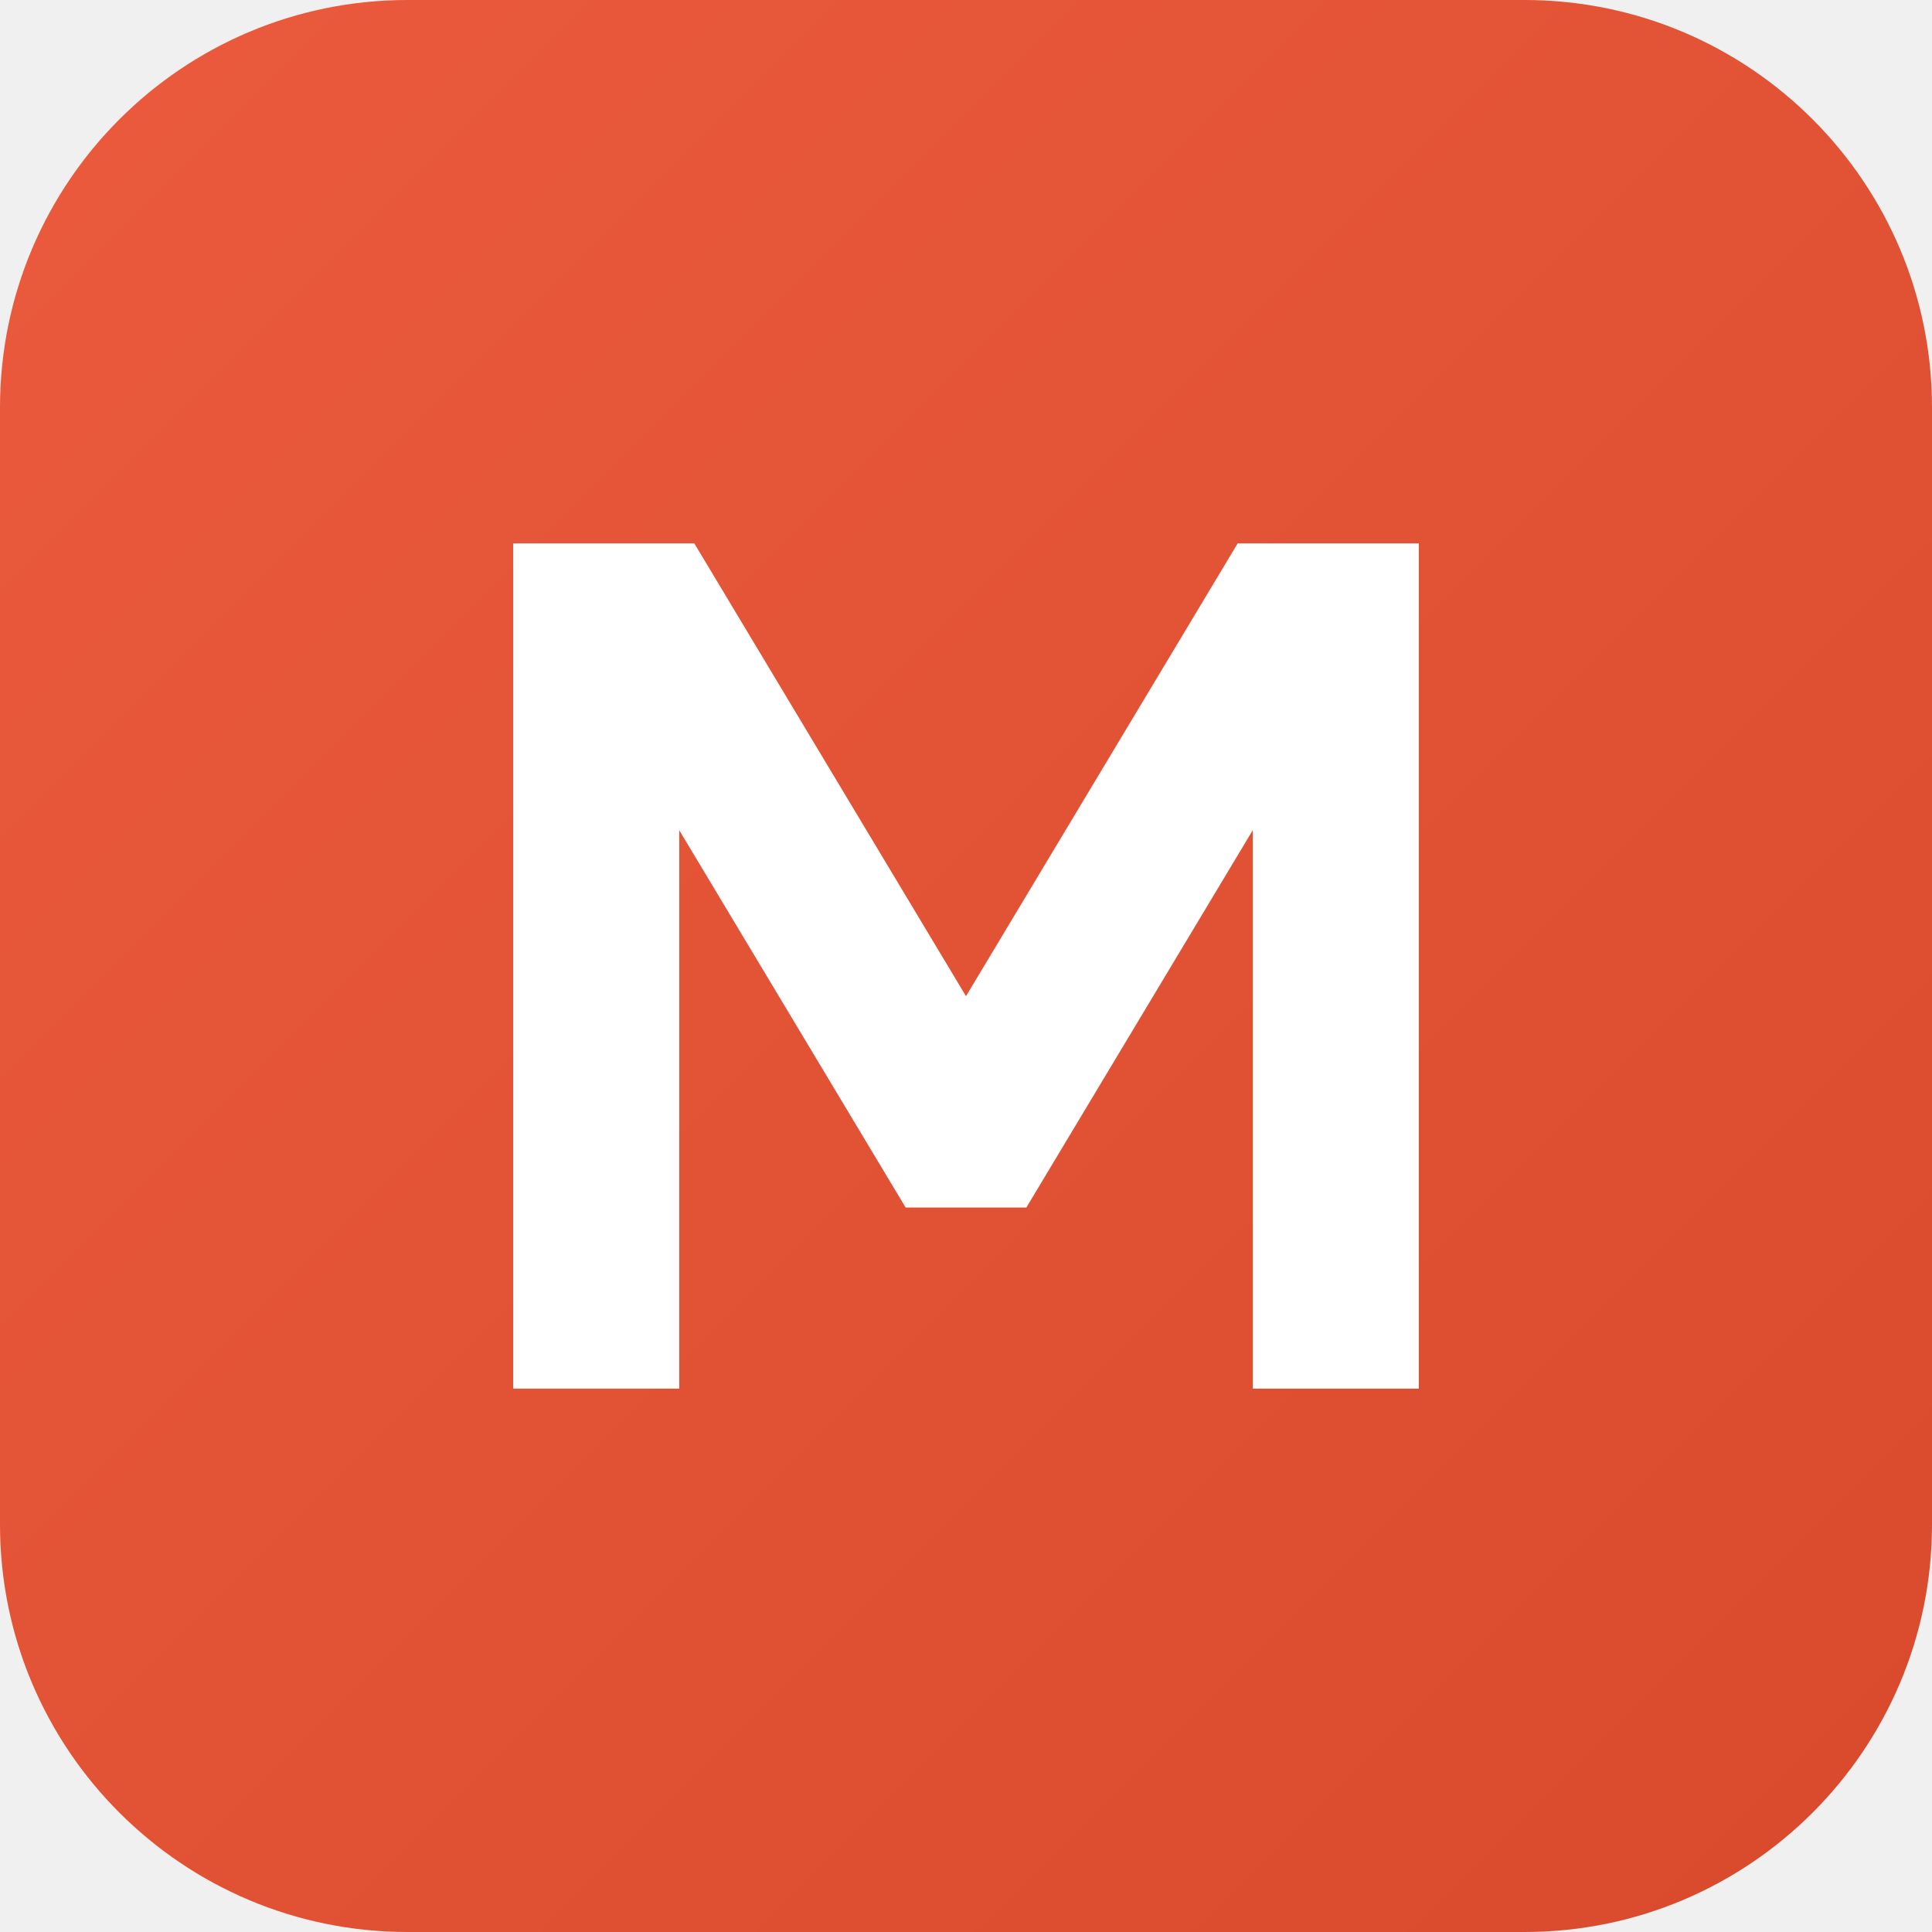
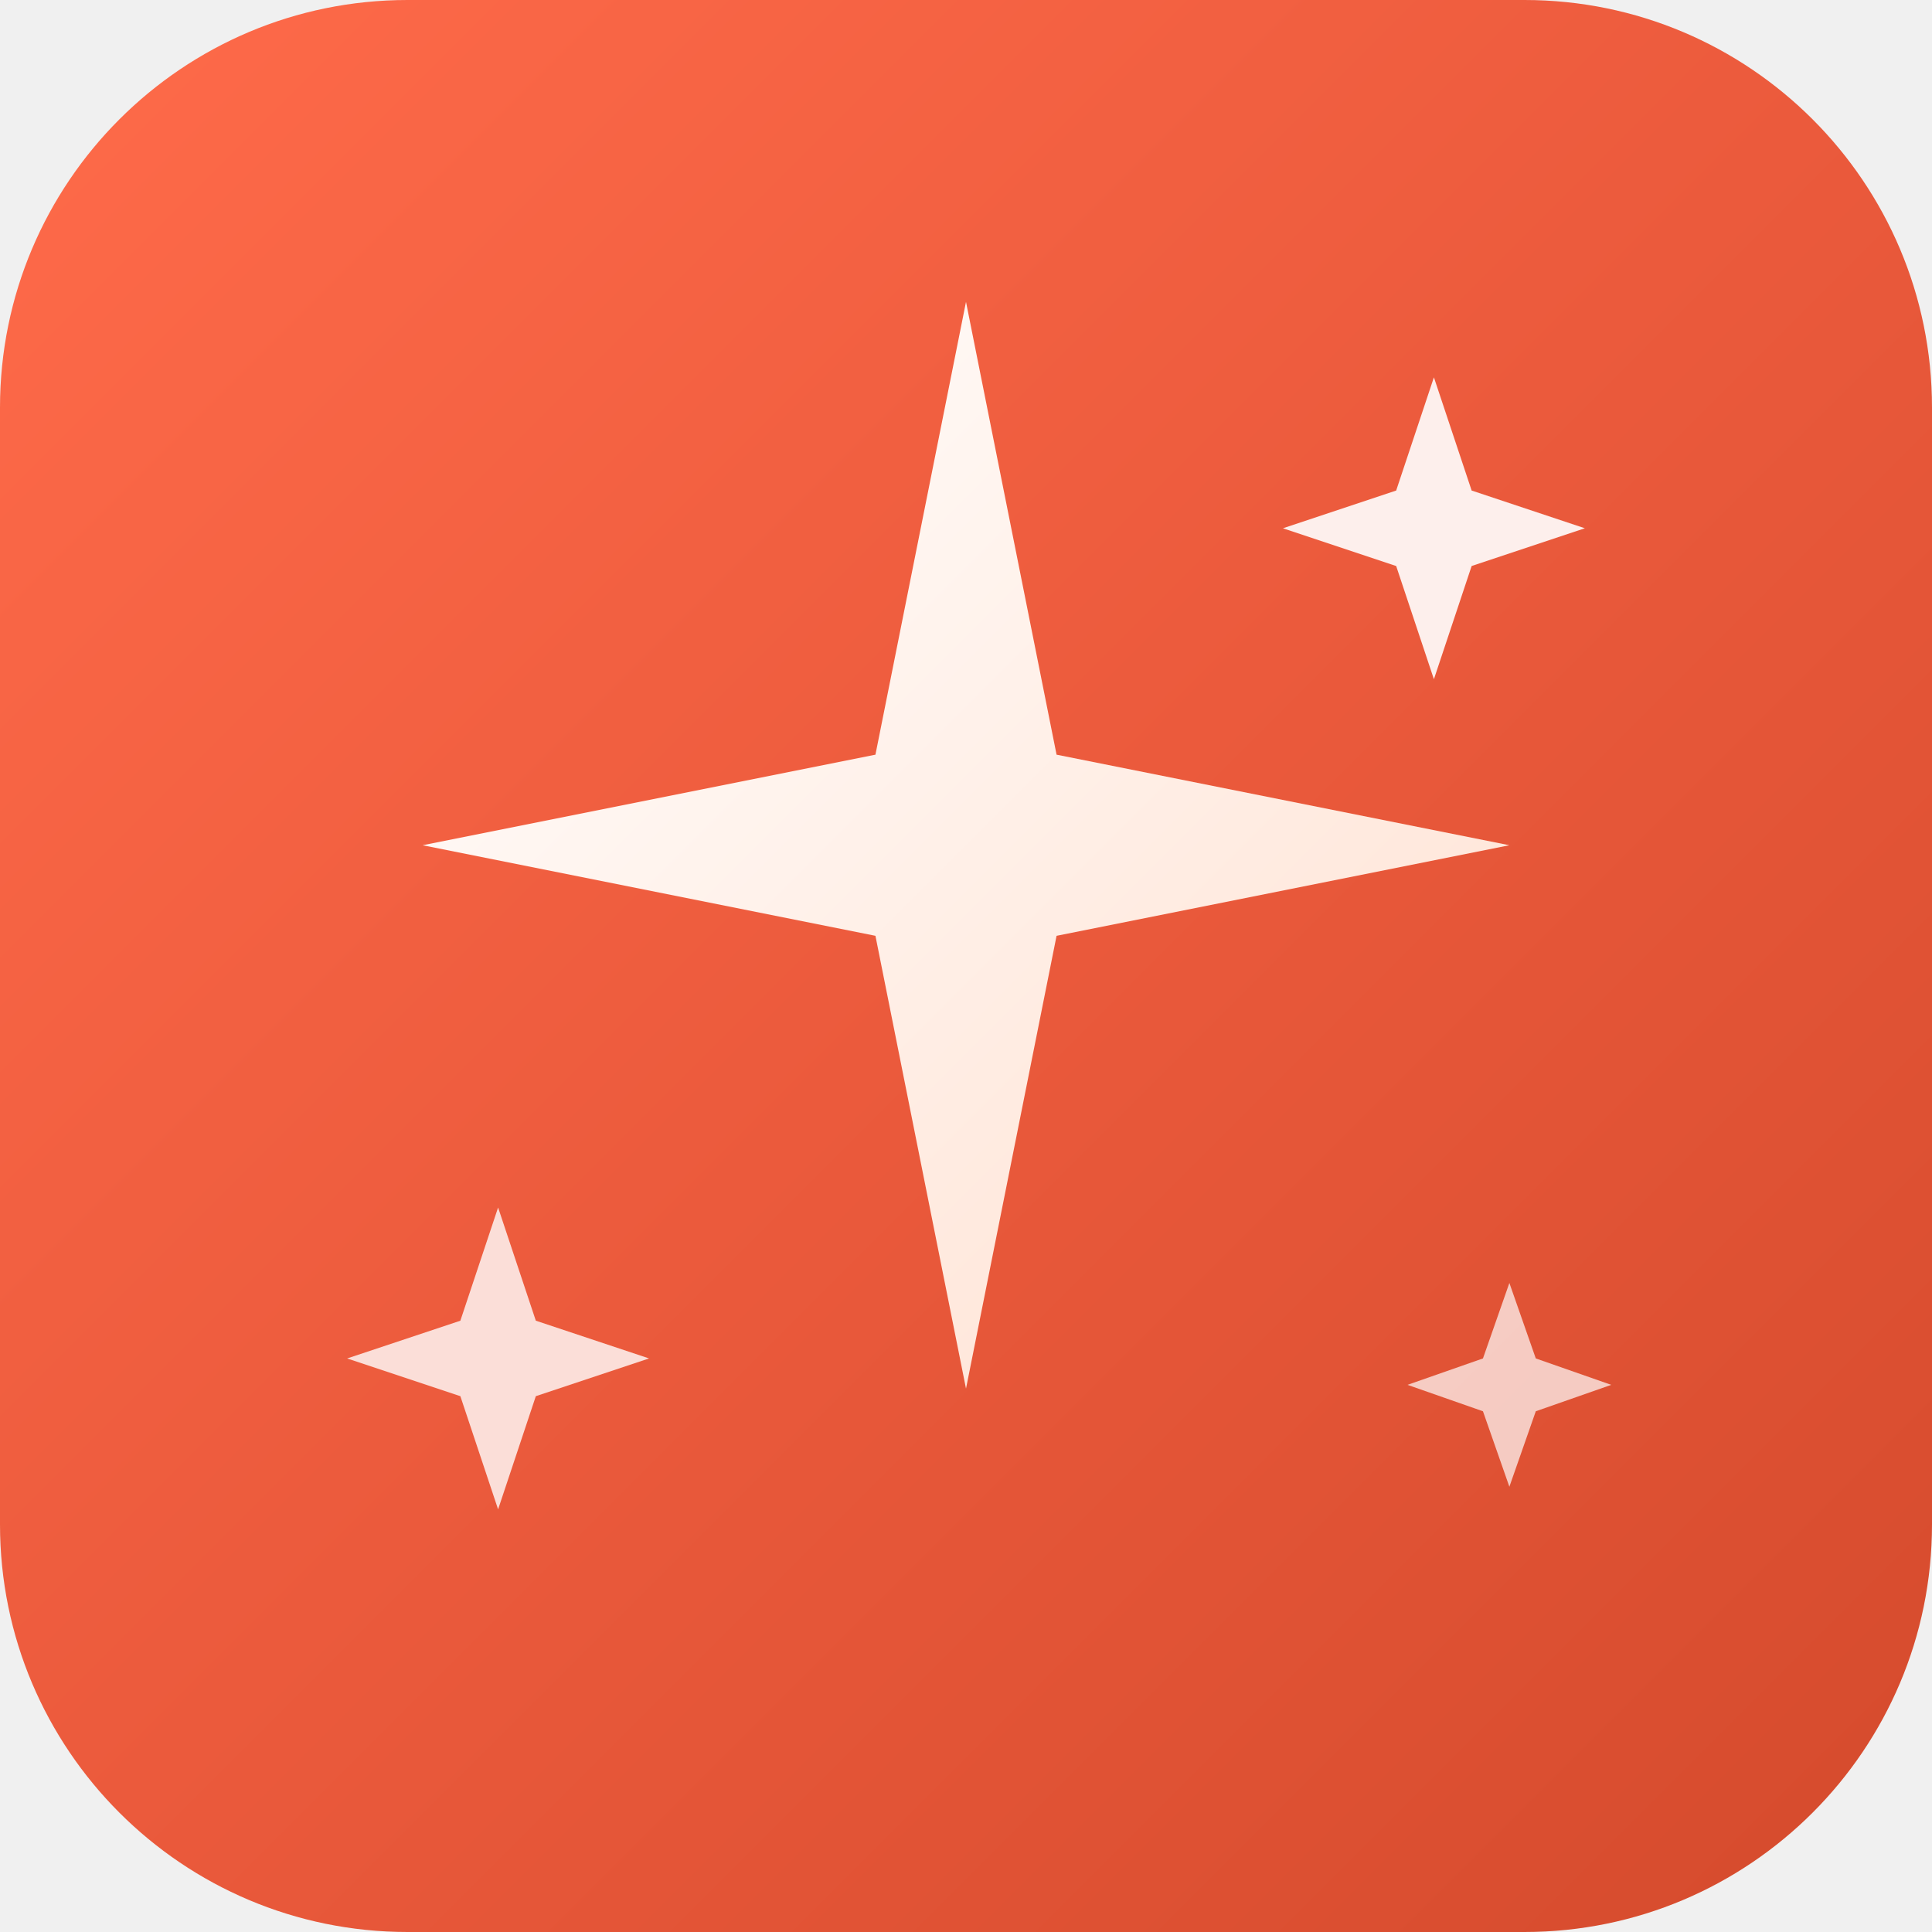
<svg xmlns="http://www.w3.org/2000/svg" viewBox="0 0 512 512">
  <defs>
    <linearGradient id="bg" x1="0%" y1="0%" x2="100%" y2="100%">
-       <stop offset="0%" style="stop-color:#eb5a3c" />
-       <stop offset="100%" style="stop-color:#d94a2c" />
+       <stop offset="0%" style="stop-color:#ff6b4a" />
+       <stop offset="50%" style="stop-color:#eb5a3c" />
+       <stop offset="100%" style="stop-color:#d44a2c" />
+     </linearGradient>
+     <linearGradient id="sparkle" x1="0%" y1="0%" x2="100%" y2="100%">
+       <stop offset="0%" style="stop-color:#ffffff" />
+       <stop offset="100%" style="stop-color:#ffe0d0" />
    </linearGradient>
  </defs>
  <rect width="512" height="512" rx="108" fill="url(#bg)" />
-   <g fill="white">
-     <path d="M136 368V144h48l72 120 72-120h48v224h-44V220l-60 100h-32l-60-100v148z" />
-   </g>
+   <path d="M256 80 L280 200 L400 224 L280 248 L256 368 L232 248 L112 224 L232 200 Z" fill="url(#sparkle)" />
+   <path d="M380 100 L390 130 L420 140 L390 150 L380 180 L370 150 L340 140 L370 130 Z" fill="white" opacity="0.9" />
+   <path d="M132 320 L142 350 L172 360 L142 370 L132 400 L122 370 L92 360 L122 350 Z" fill="white" opacity="0.8" />
+   <path d="M400 340 L407 360 L427 367 L407 374 L400 394 L393 374 L373 367 L393 360 Z" fill="white" opacity="0.7" />
</svg>
